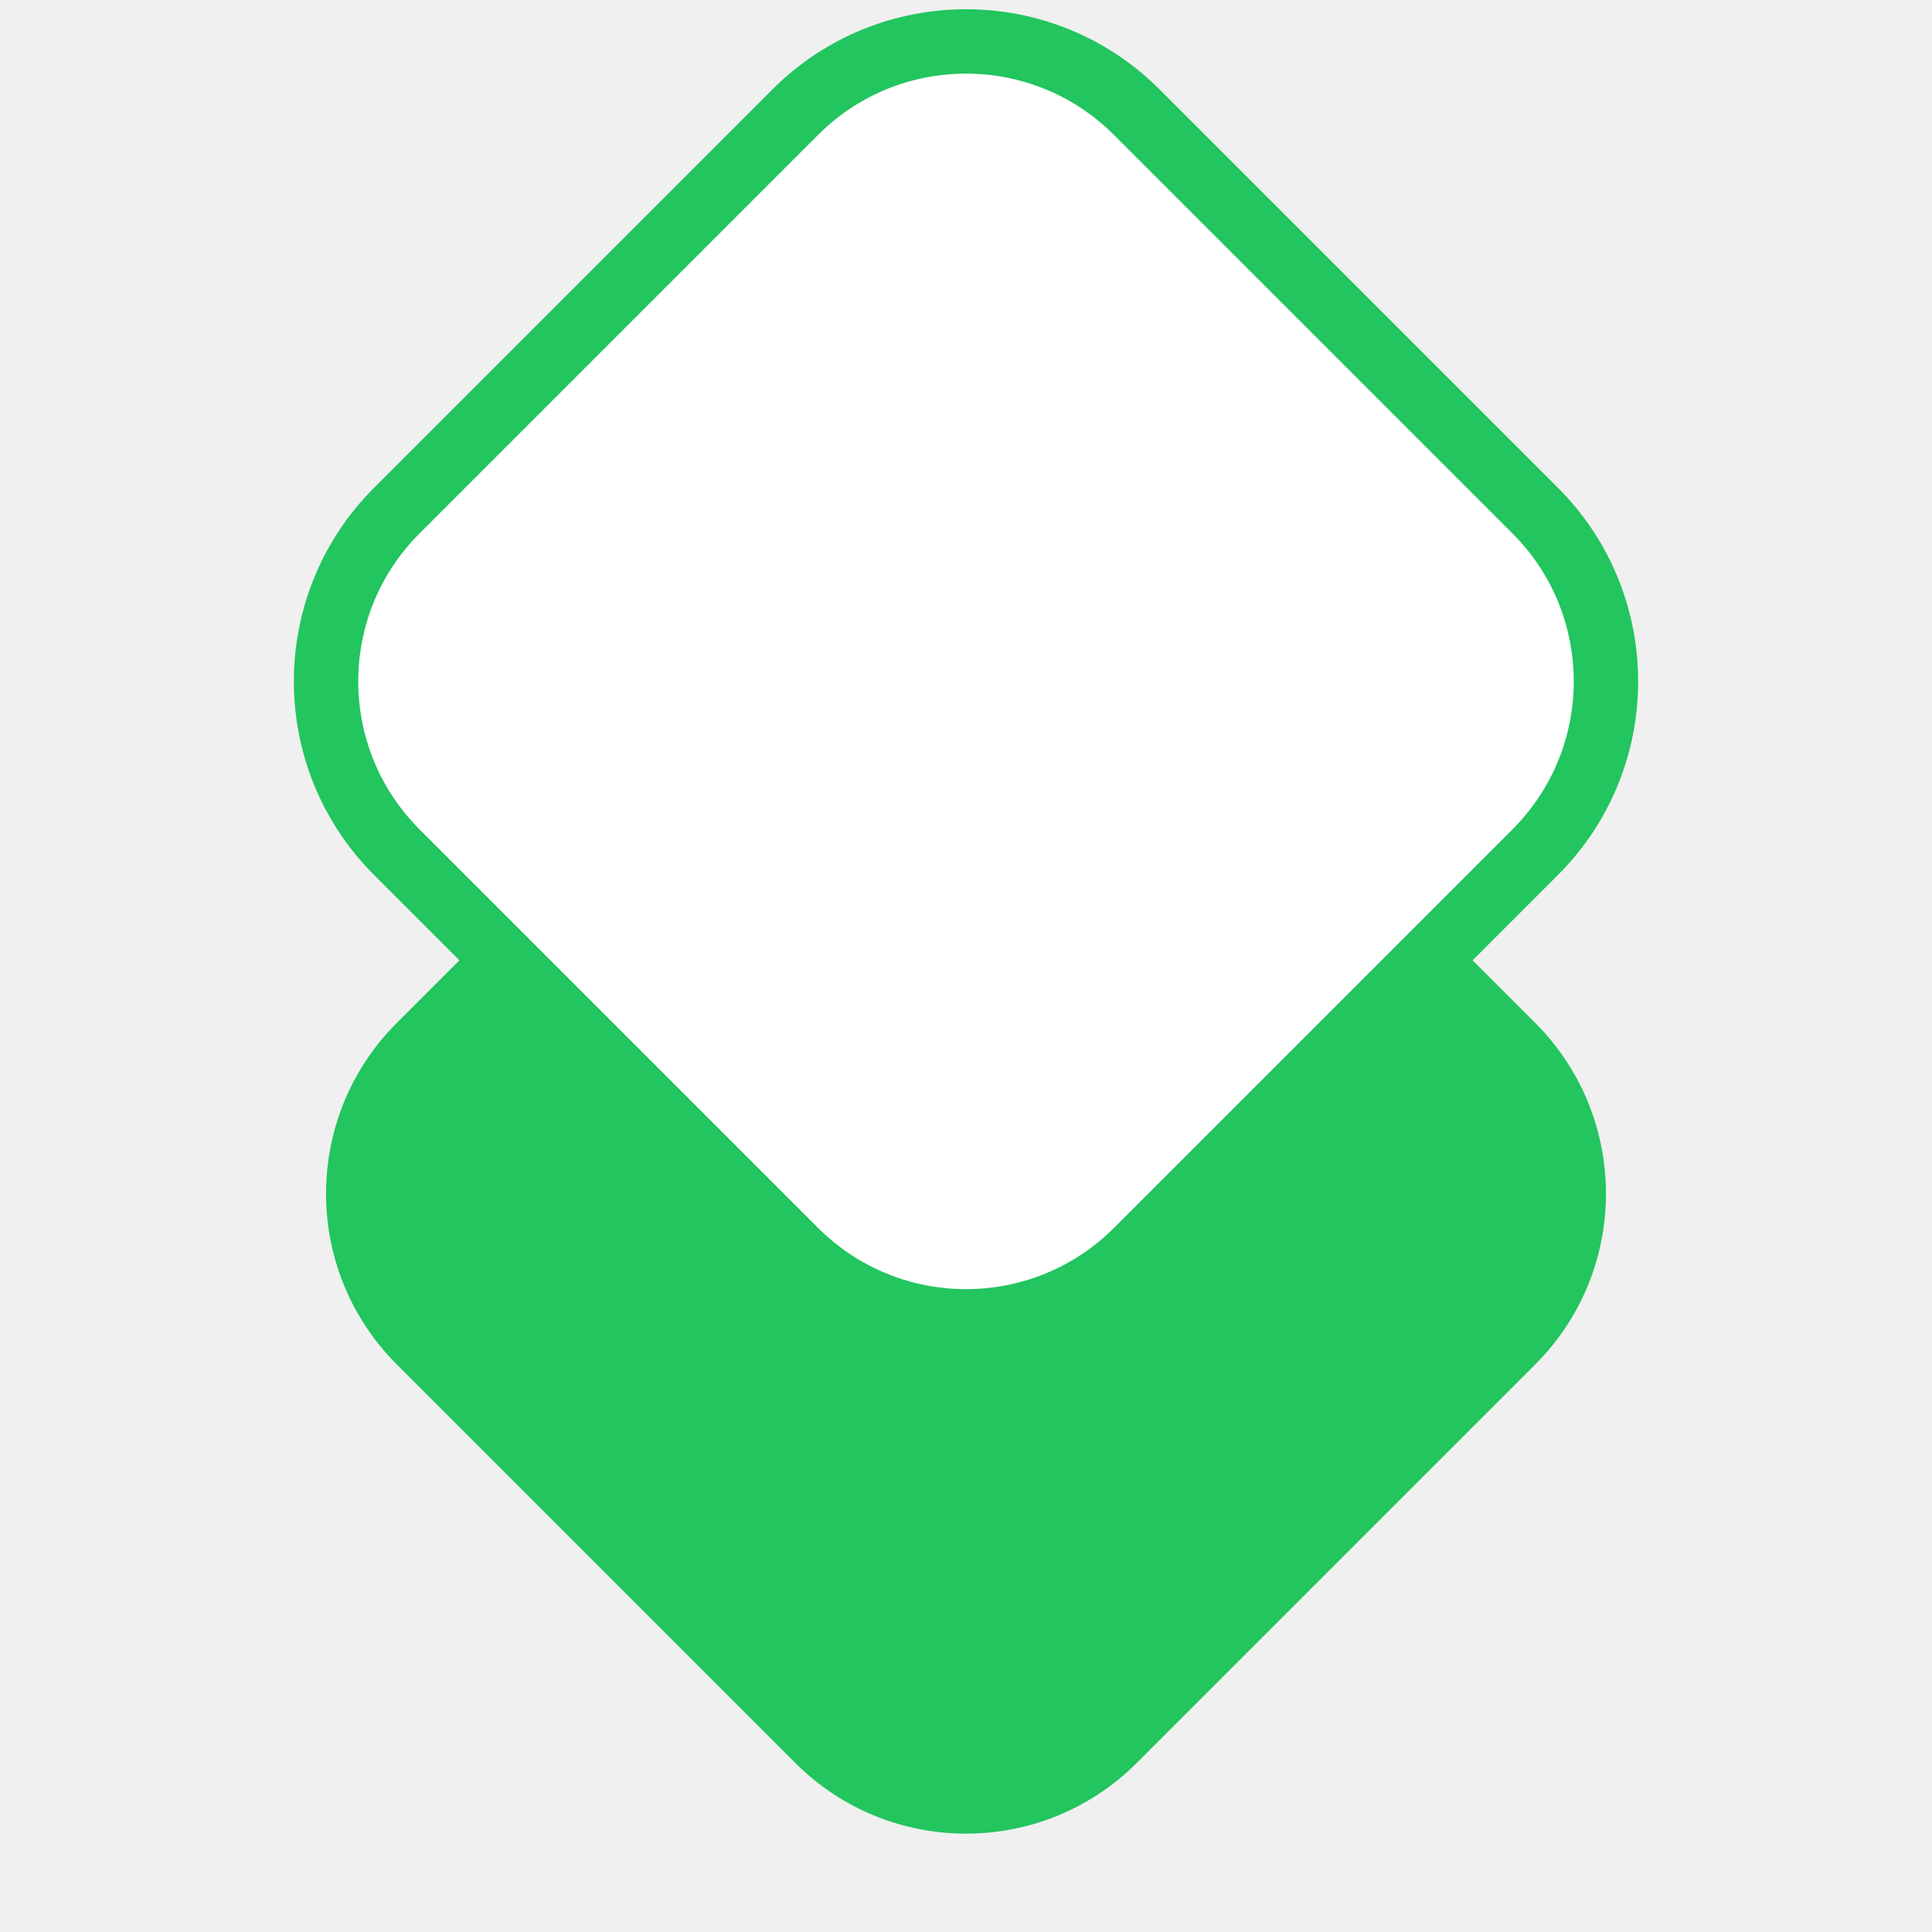
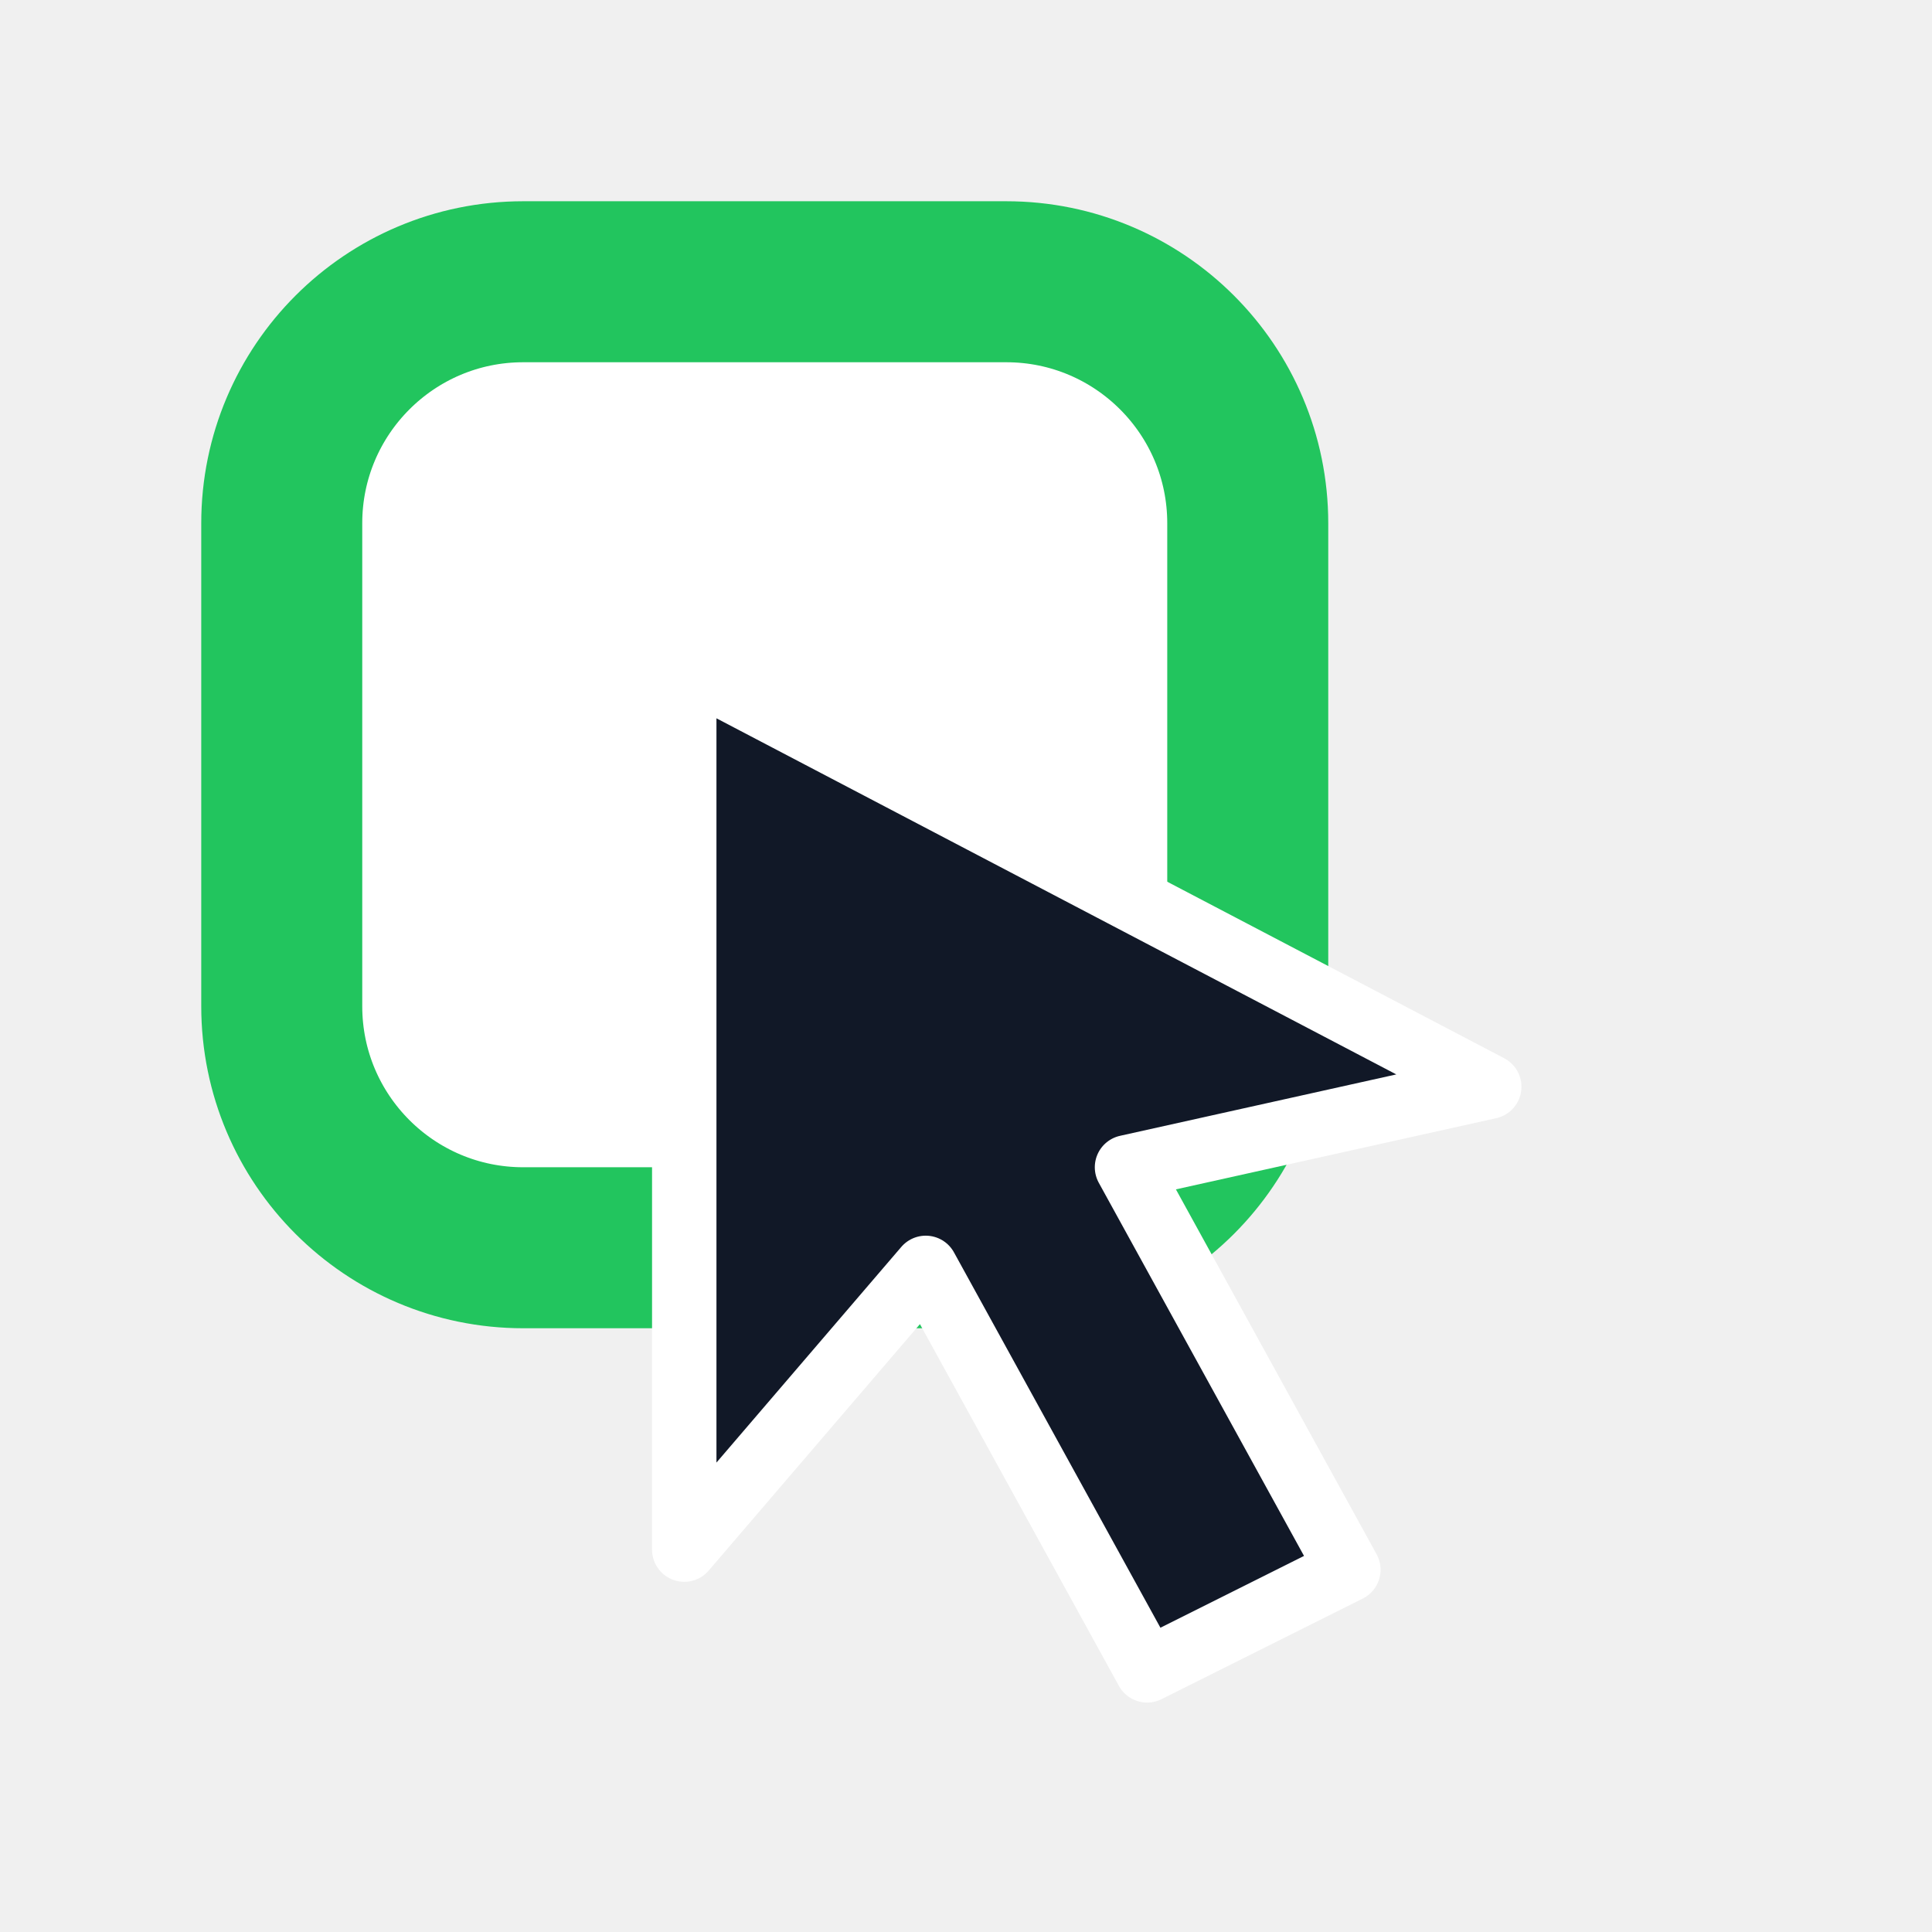
- <svg xmlns="http://www.w3.org/2000/svg" viewBox="0 0 24 24" width="24" height="24" fill="none" role="img" aria-label="click2approve®">
-   <g transform="rotate(45 12 12)">
-     <rect x="7.5" y="7.5" width="13" height="13" rx="3" fill="#22C55E" />
-   </g>
-   <g transform="rotate(45 12 12)">
-     <rect x="3" y="3" width="13" height="13" rx="3" fill="#FFFFFF" stroke="#22C55E" stroke-width="0.8" />
-   </g>
+ <svg xmlns="http://www.w3.org/2000/svg" viewBox="0 0 24 24" width="24" height="24" fill="none" role="img" aria-label="click2approve">
+   <rect x="3.5" y="3.5" width="12" height="12" rx="3" fill="#FFFFFF" stroke="#22C55E" stroke-width="2" />
+   <path d="M8 8L18.5 13.5L14 14.5L16.75 19.5L14.25 20.75L11.5 15.75L8.5 19.25V8.75C8.5 8.25 8.3 8.05 8 8Z" fill="#111827" stroke="#FFFFFF" stroke-linejoin="round" stroke-width="0.8" />
</svg>
